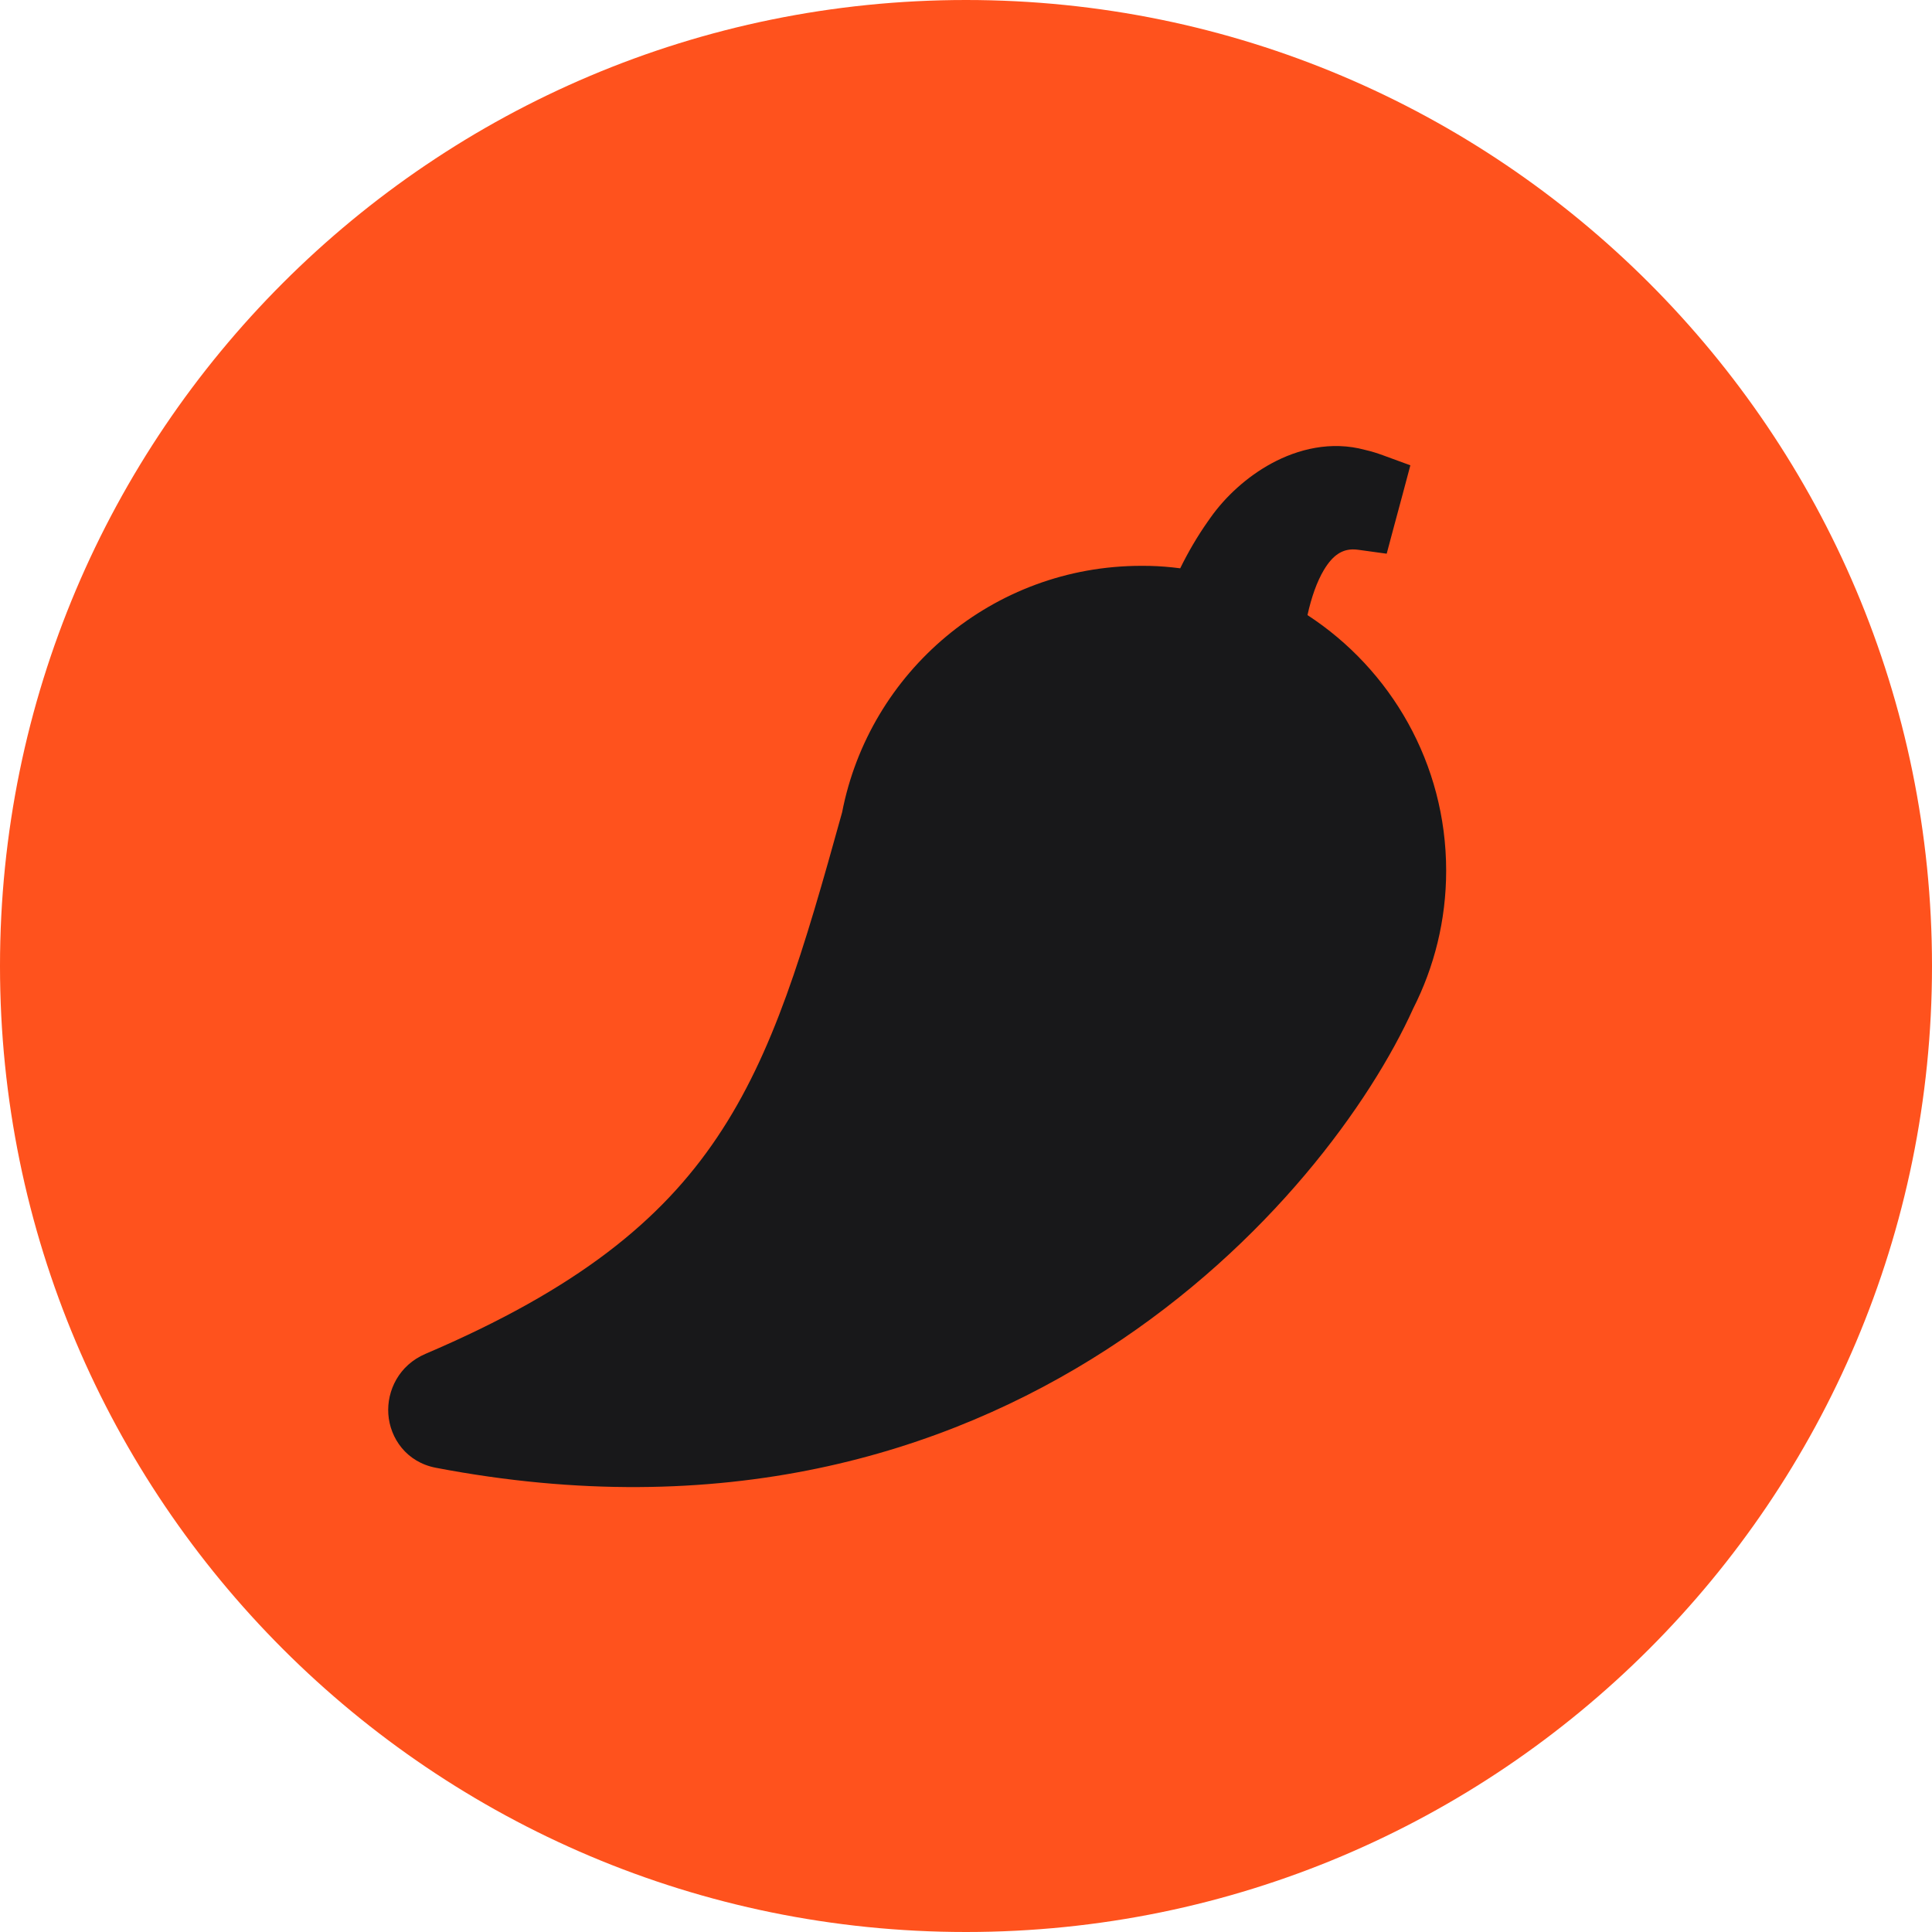
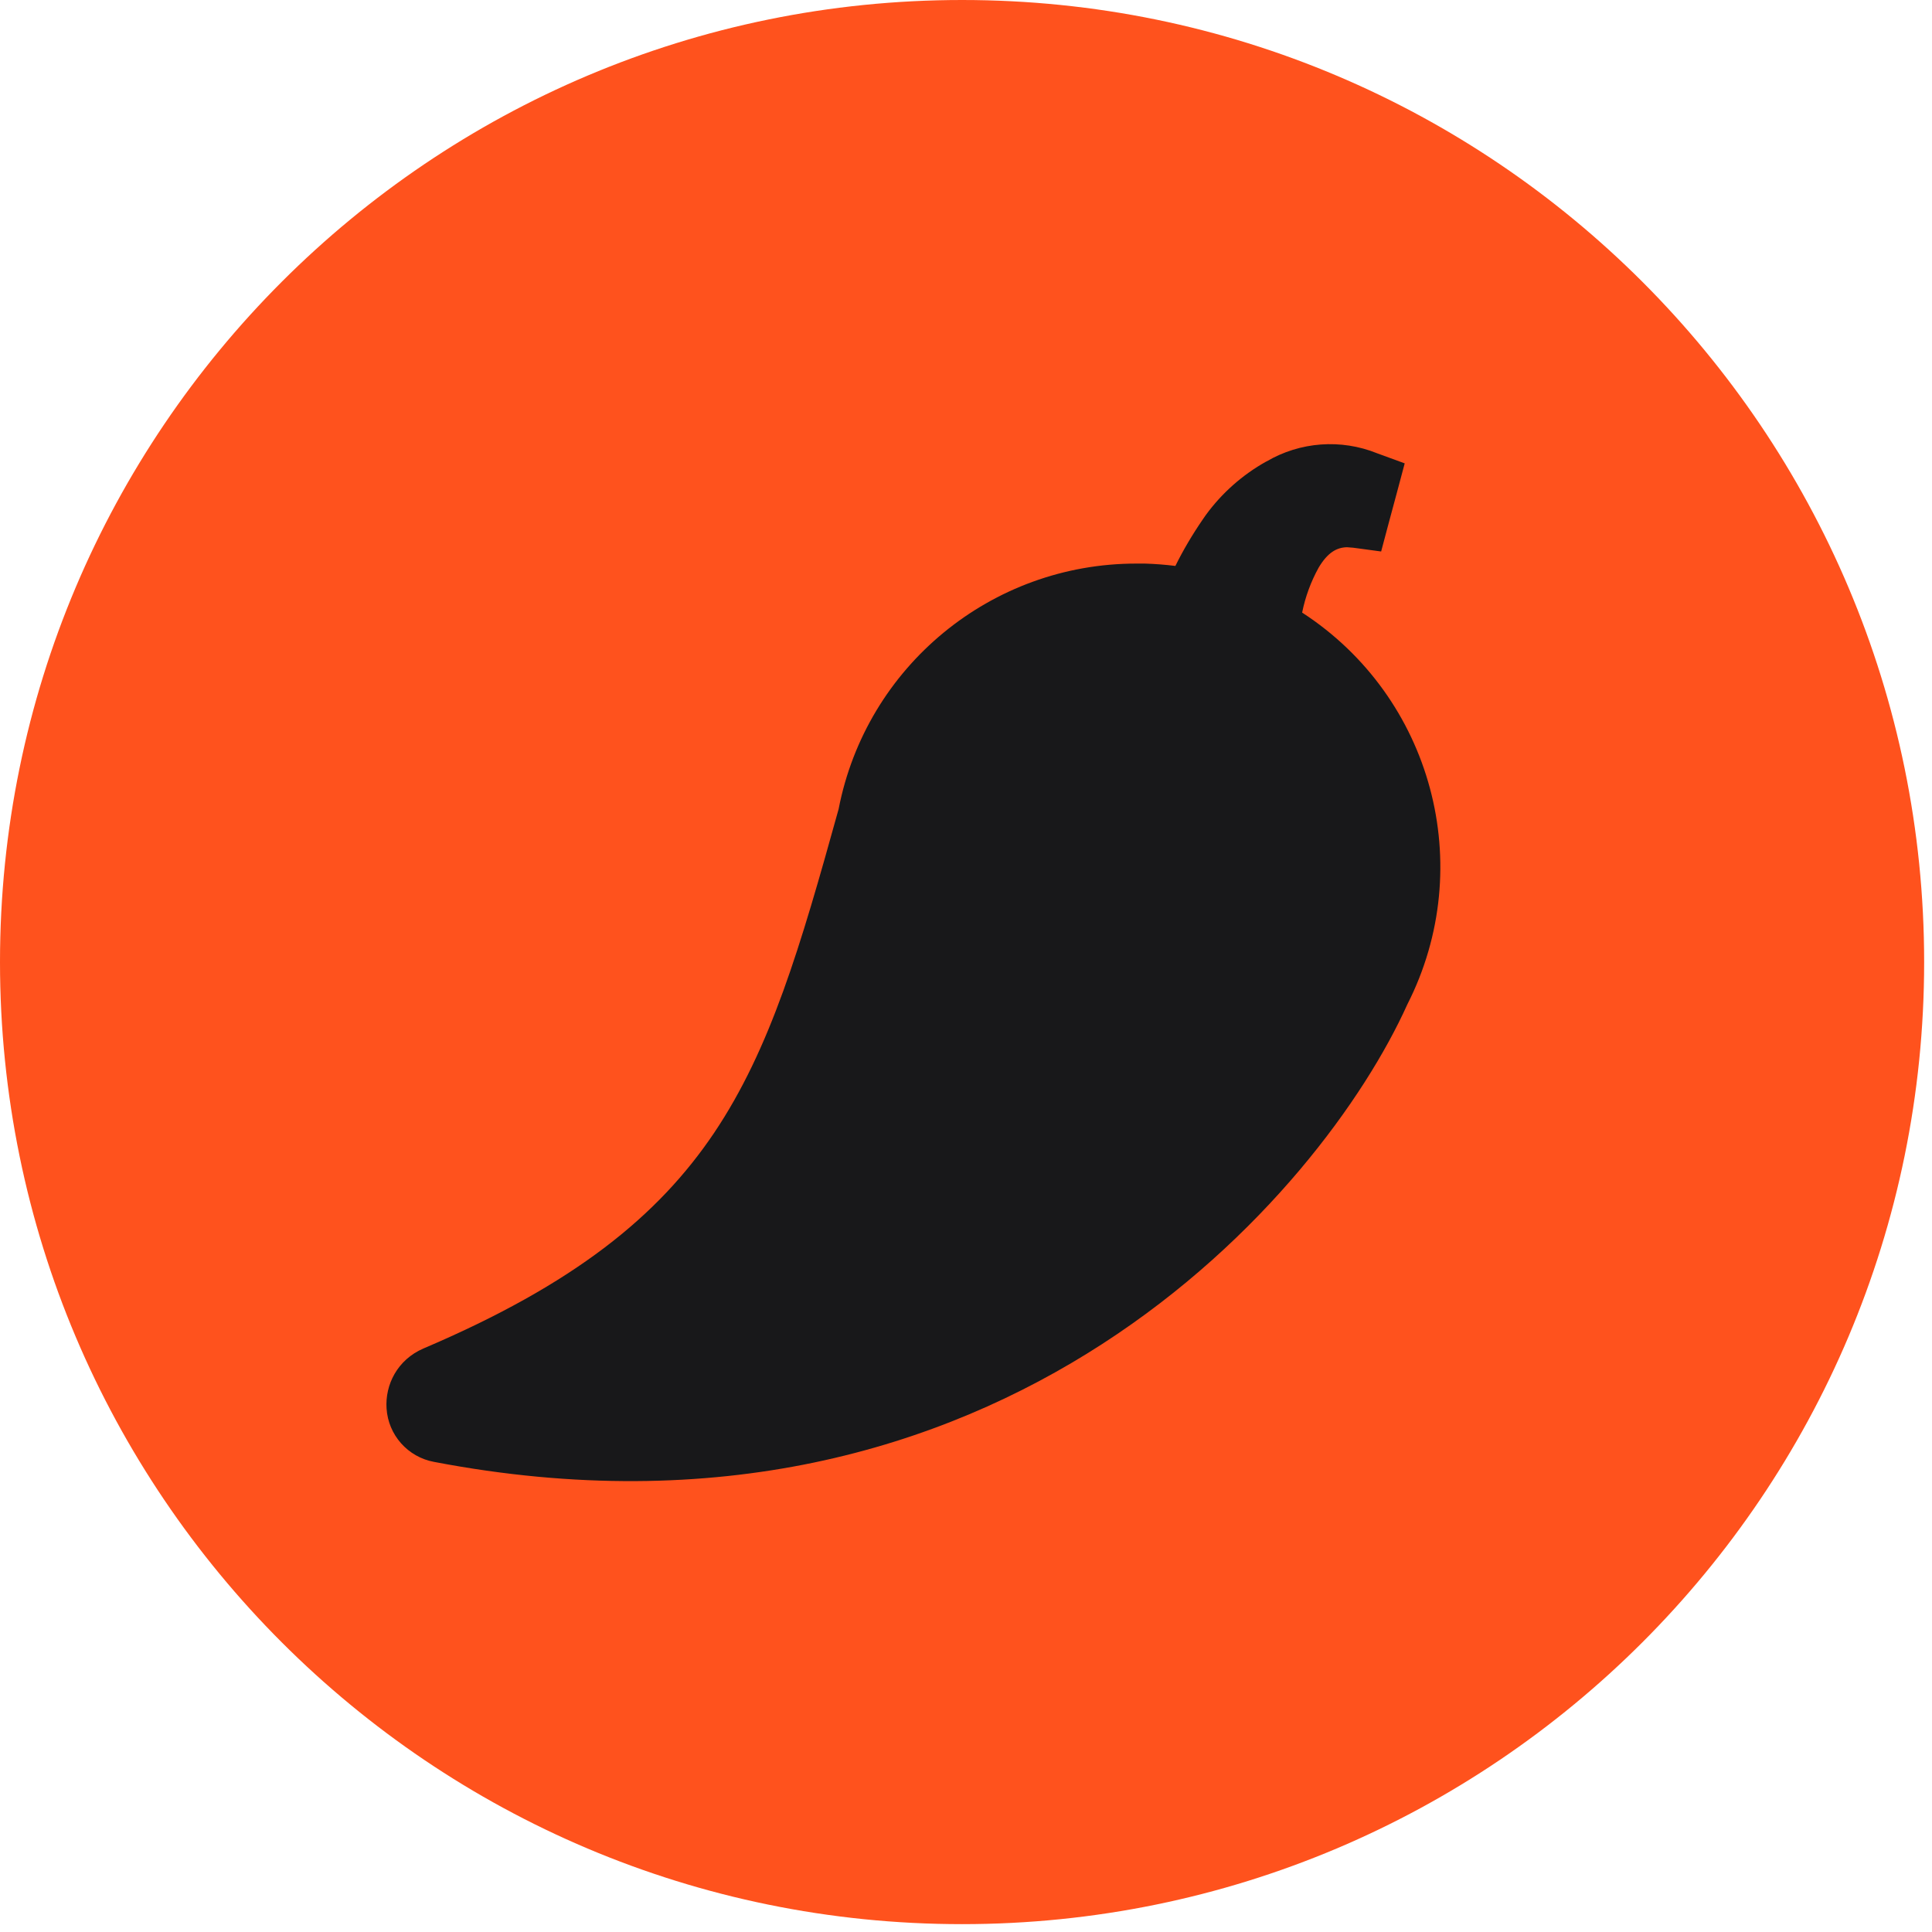
- <svg xmlns="http://www.w3.org/2000/svg" width="32" height="32" viewBox="0 0 32 32" fill="none">
-   <circle cx="16" cy="16" r="16" fill="#FF521D" />
-   <path d="M21.061 7.675C21.497 7.439 22.046 7.298 22.611 7.452C22.717 7.476 22.811 7.506 22.904 7.54L23.36 7.707L23.235 8.176C23.184 8.364 23.14 8.531 23.089 8.718L22.968 9.171L22.503 9.107C22.469 9.102 22.439 9.1 22.403 9.1C22.23 9.104 22.078 9.19 21.928 9.44C21.812 9.634 21.721 9.893 21.656 10.188C23.037 11.088 23.953 12.647 23.953 14.421C23.953 15.241 23.756 16.016 23.408 16.702C22.003 19.816 16.67 26.118 7.22 24.311C6.732 24.218 6.46 23.821 6.432 23.423C6.405 23.033 6.609 22.612 7.045 22.425C9.56 21.352 10.95 20.219 11.876 18.841C12.817 17.443 13.311 15.752 13.948 13.455C14.399 11.128 16.445 9.372 18.904 9.372L19.041 9.373C19.213 9.377 19.382 9.391 19.548 9.413C19.678 9.148 19.828 8.889 20.006 8.636L20.054 8.568C20.297 8.226 20.65 7.898 21.061 7.675Z" fill="#18181A" />
+ <svg xmlns="http://www.w3.org/2000/svg" fill="none" viewBox="0 0 123 123">
+   <circle cx="61.25" cy="61.25" r="61.25" fill="#FF521D" />
+   <path fill="#18181A" d="M80.63 29.38a8 8 0 0 1 7.05-.52l1.75.64-.48 1.8-.56 2.08-.46 1.73-1.78-.24-.39-.03c-.66.01-1.24.34-1.81 1.3A10 10 0 0 0 82.9 39a19.3 19.3 0 0 1 6.7 24.94c-5.37 11.92-25.8 36.05-61.97 29.13a3.7 3.7 0 0 1-3.02-3.4c-.1-1.5.68-3.1 2.35-3.82 9.63-4.1 14.95-8.45 18.5-13.72 3.6-5.36 5.49-11.83 7.93-20.62a19.3 19.3 0 0 1 18.97-15.63h.53q.98.03 1.94.15.74-1.5 1.75-2.97l.18-.26a12 12 0 0 1 3.86-3.42" />
</svg>
